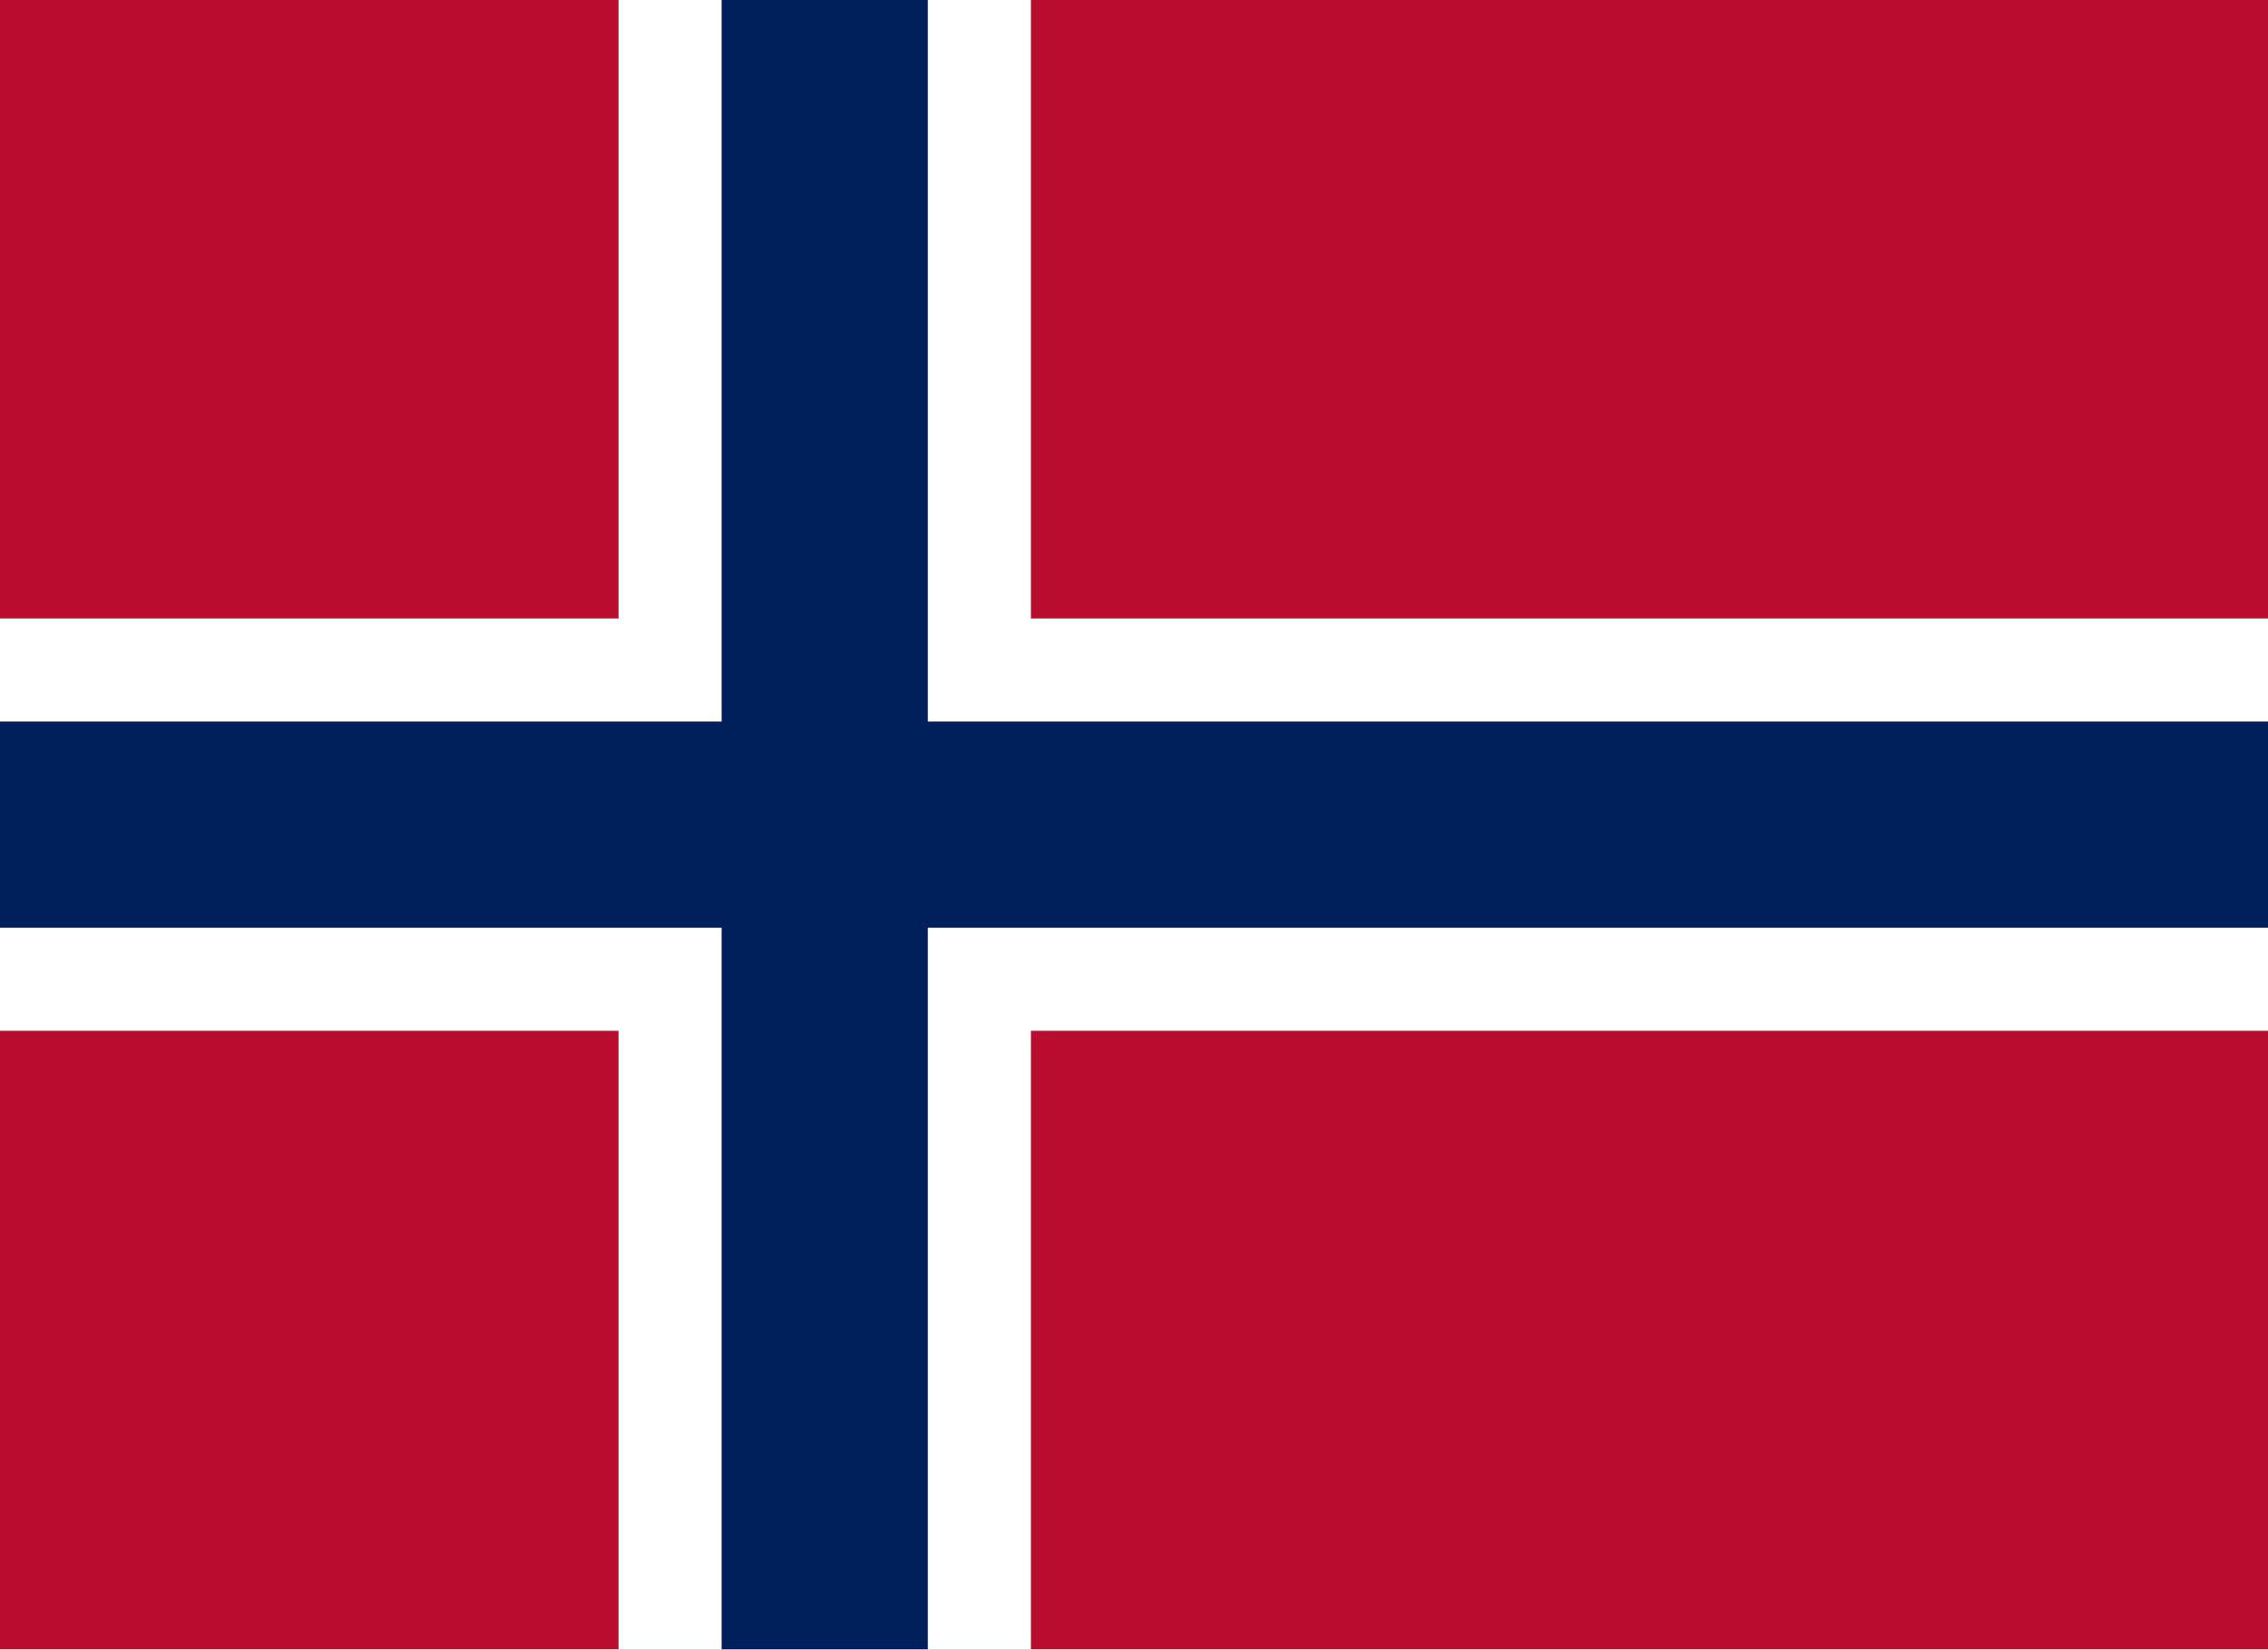
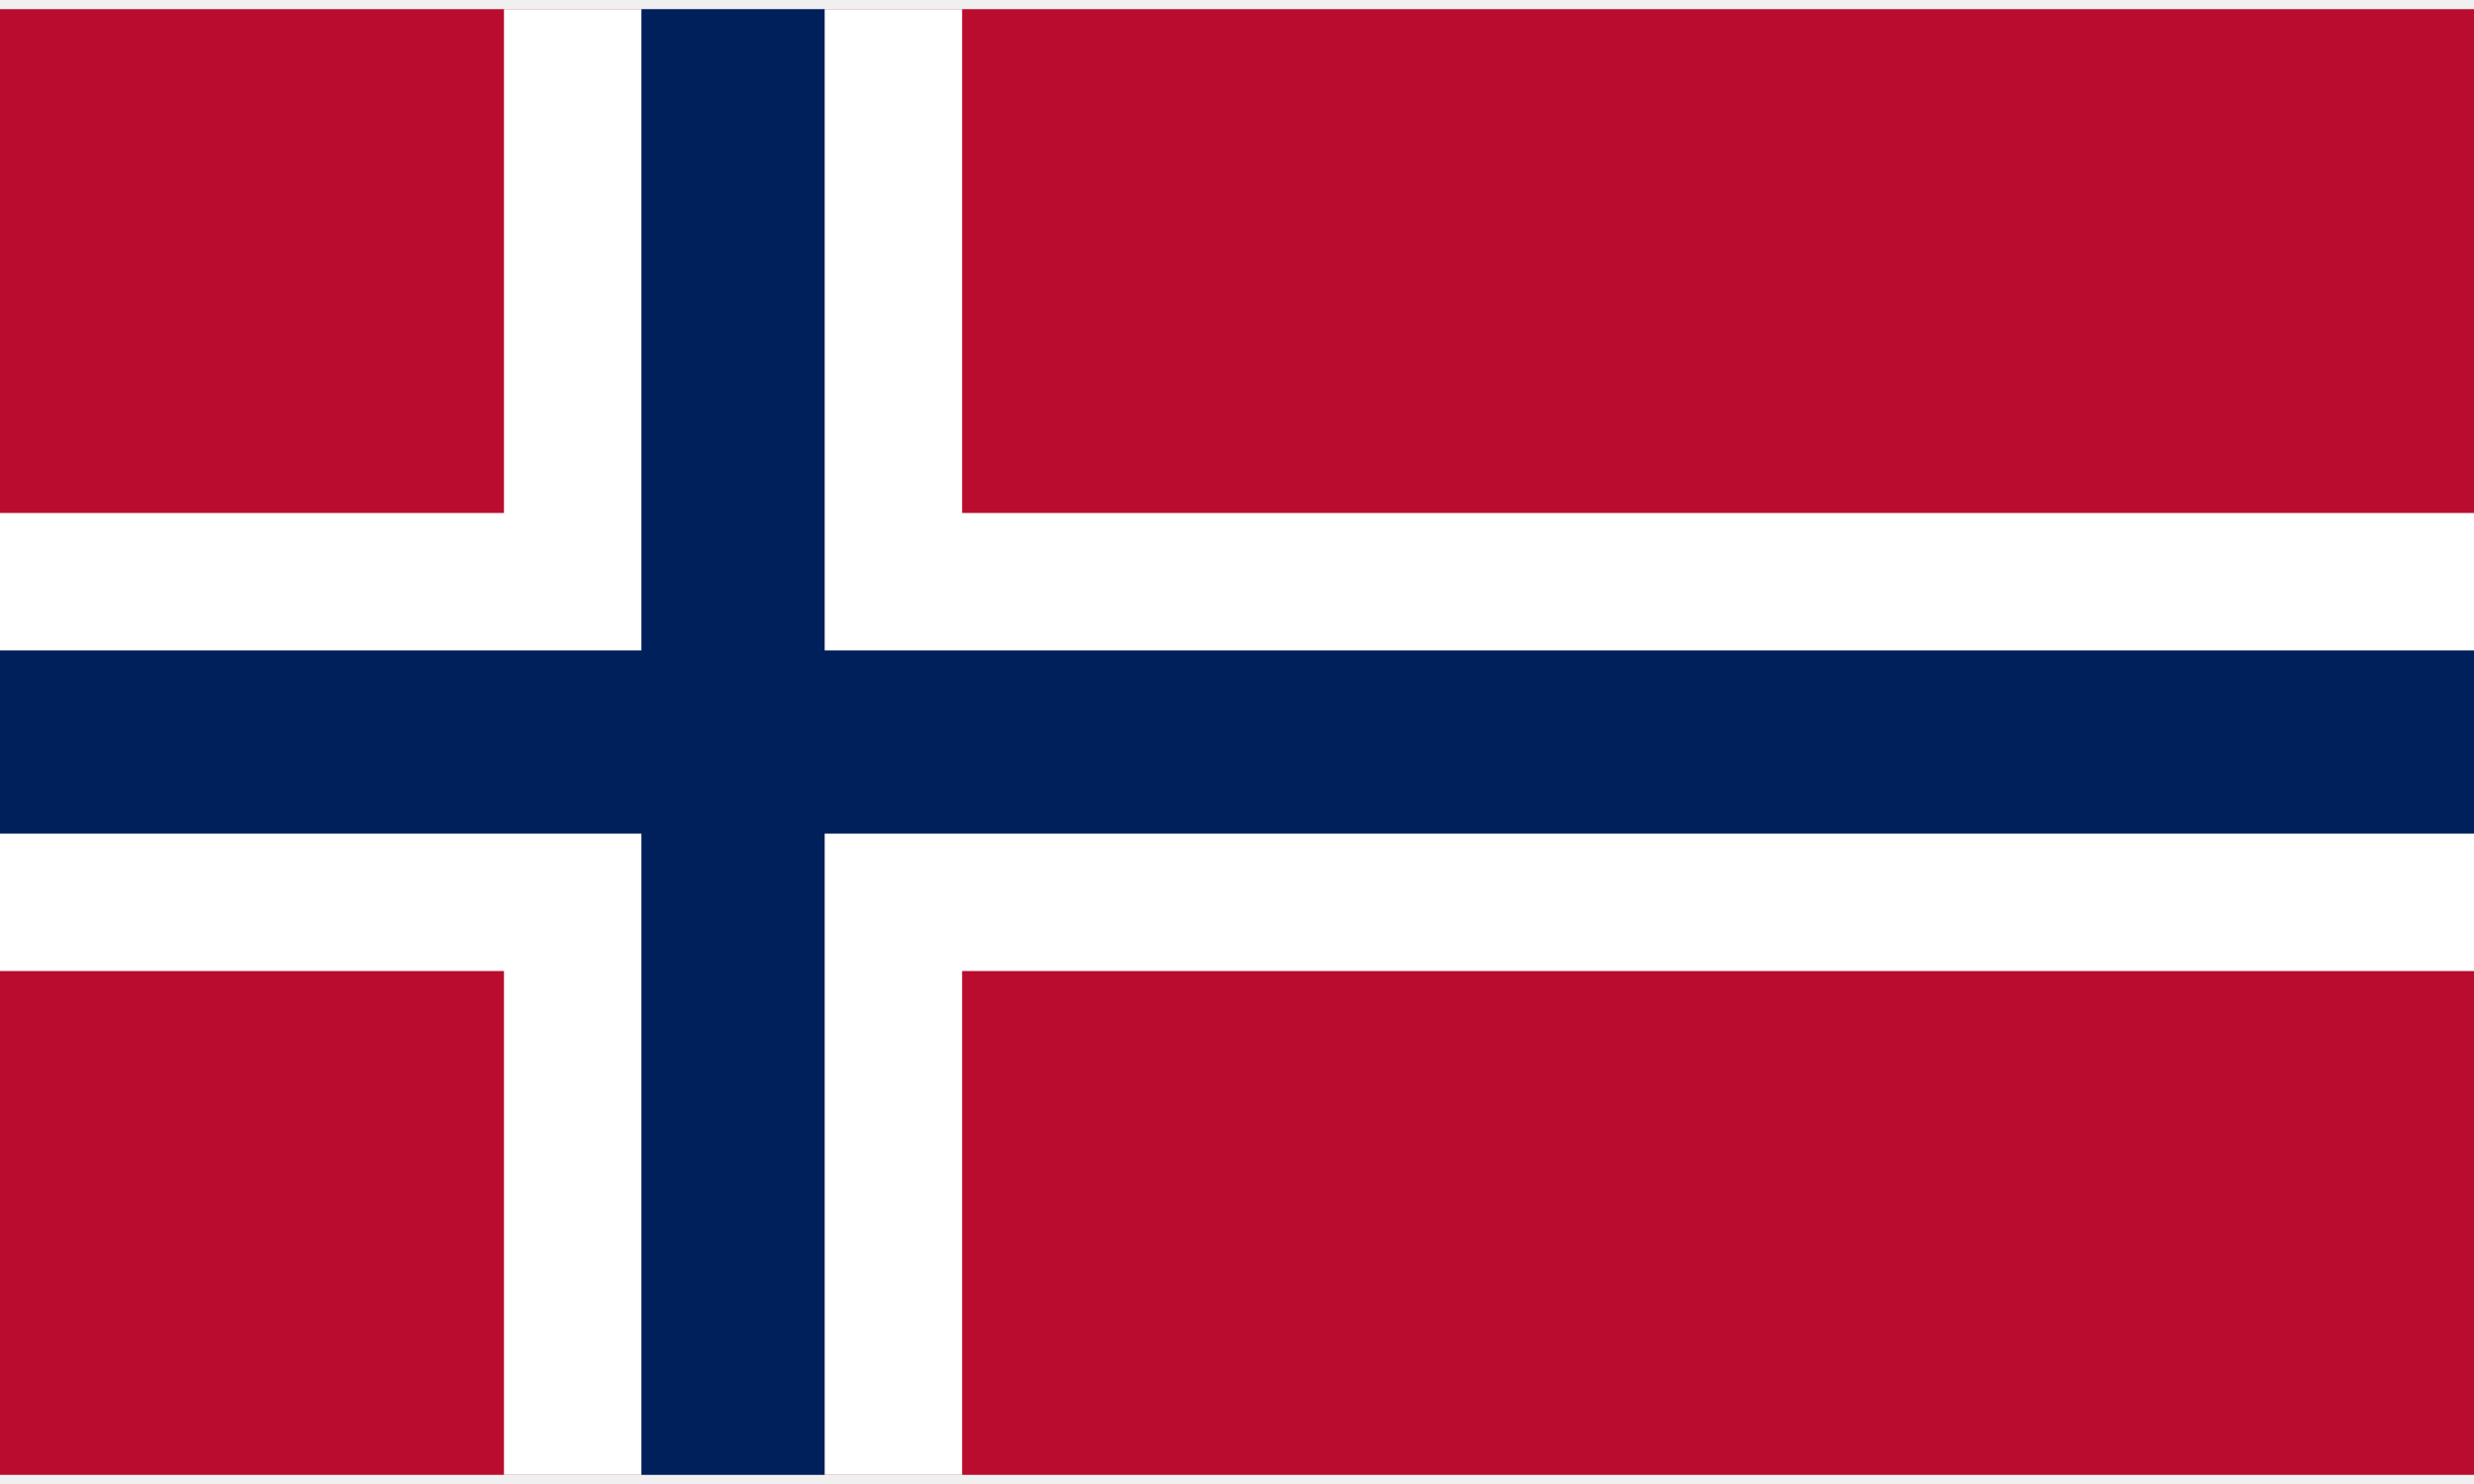
- <svg xmlns="http://www.w3.org/2000/svg" version="1.1" viewBox="0 0 22 16">
-   <rect width="22" height="16" fill="#ba0c2f" />
-   <path d="M0,8h22M8,0v16" stroke="#fff" stroke-width="4" />
-   <path d="M0,8h22M8,0v16" stroke="#00205b" stroke-width="2" />
+ <svg xmlns="http://www.w3.org/2000/svg" version="1.1" width="1000" height="600" viewBox="0 0 27 16">
+   <rect width="30" height="16" fill="#ba0c2f" />
+   <path d="M0,8h30M8,0v16" stroke="#fff" stroke-width="5" />
+   <path d="M0,8h30M8,0v16" stroke="#00205b" stroke-width="2" />
</svg>
